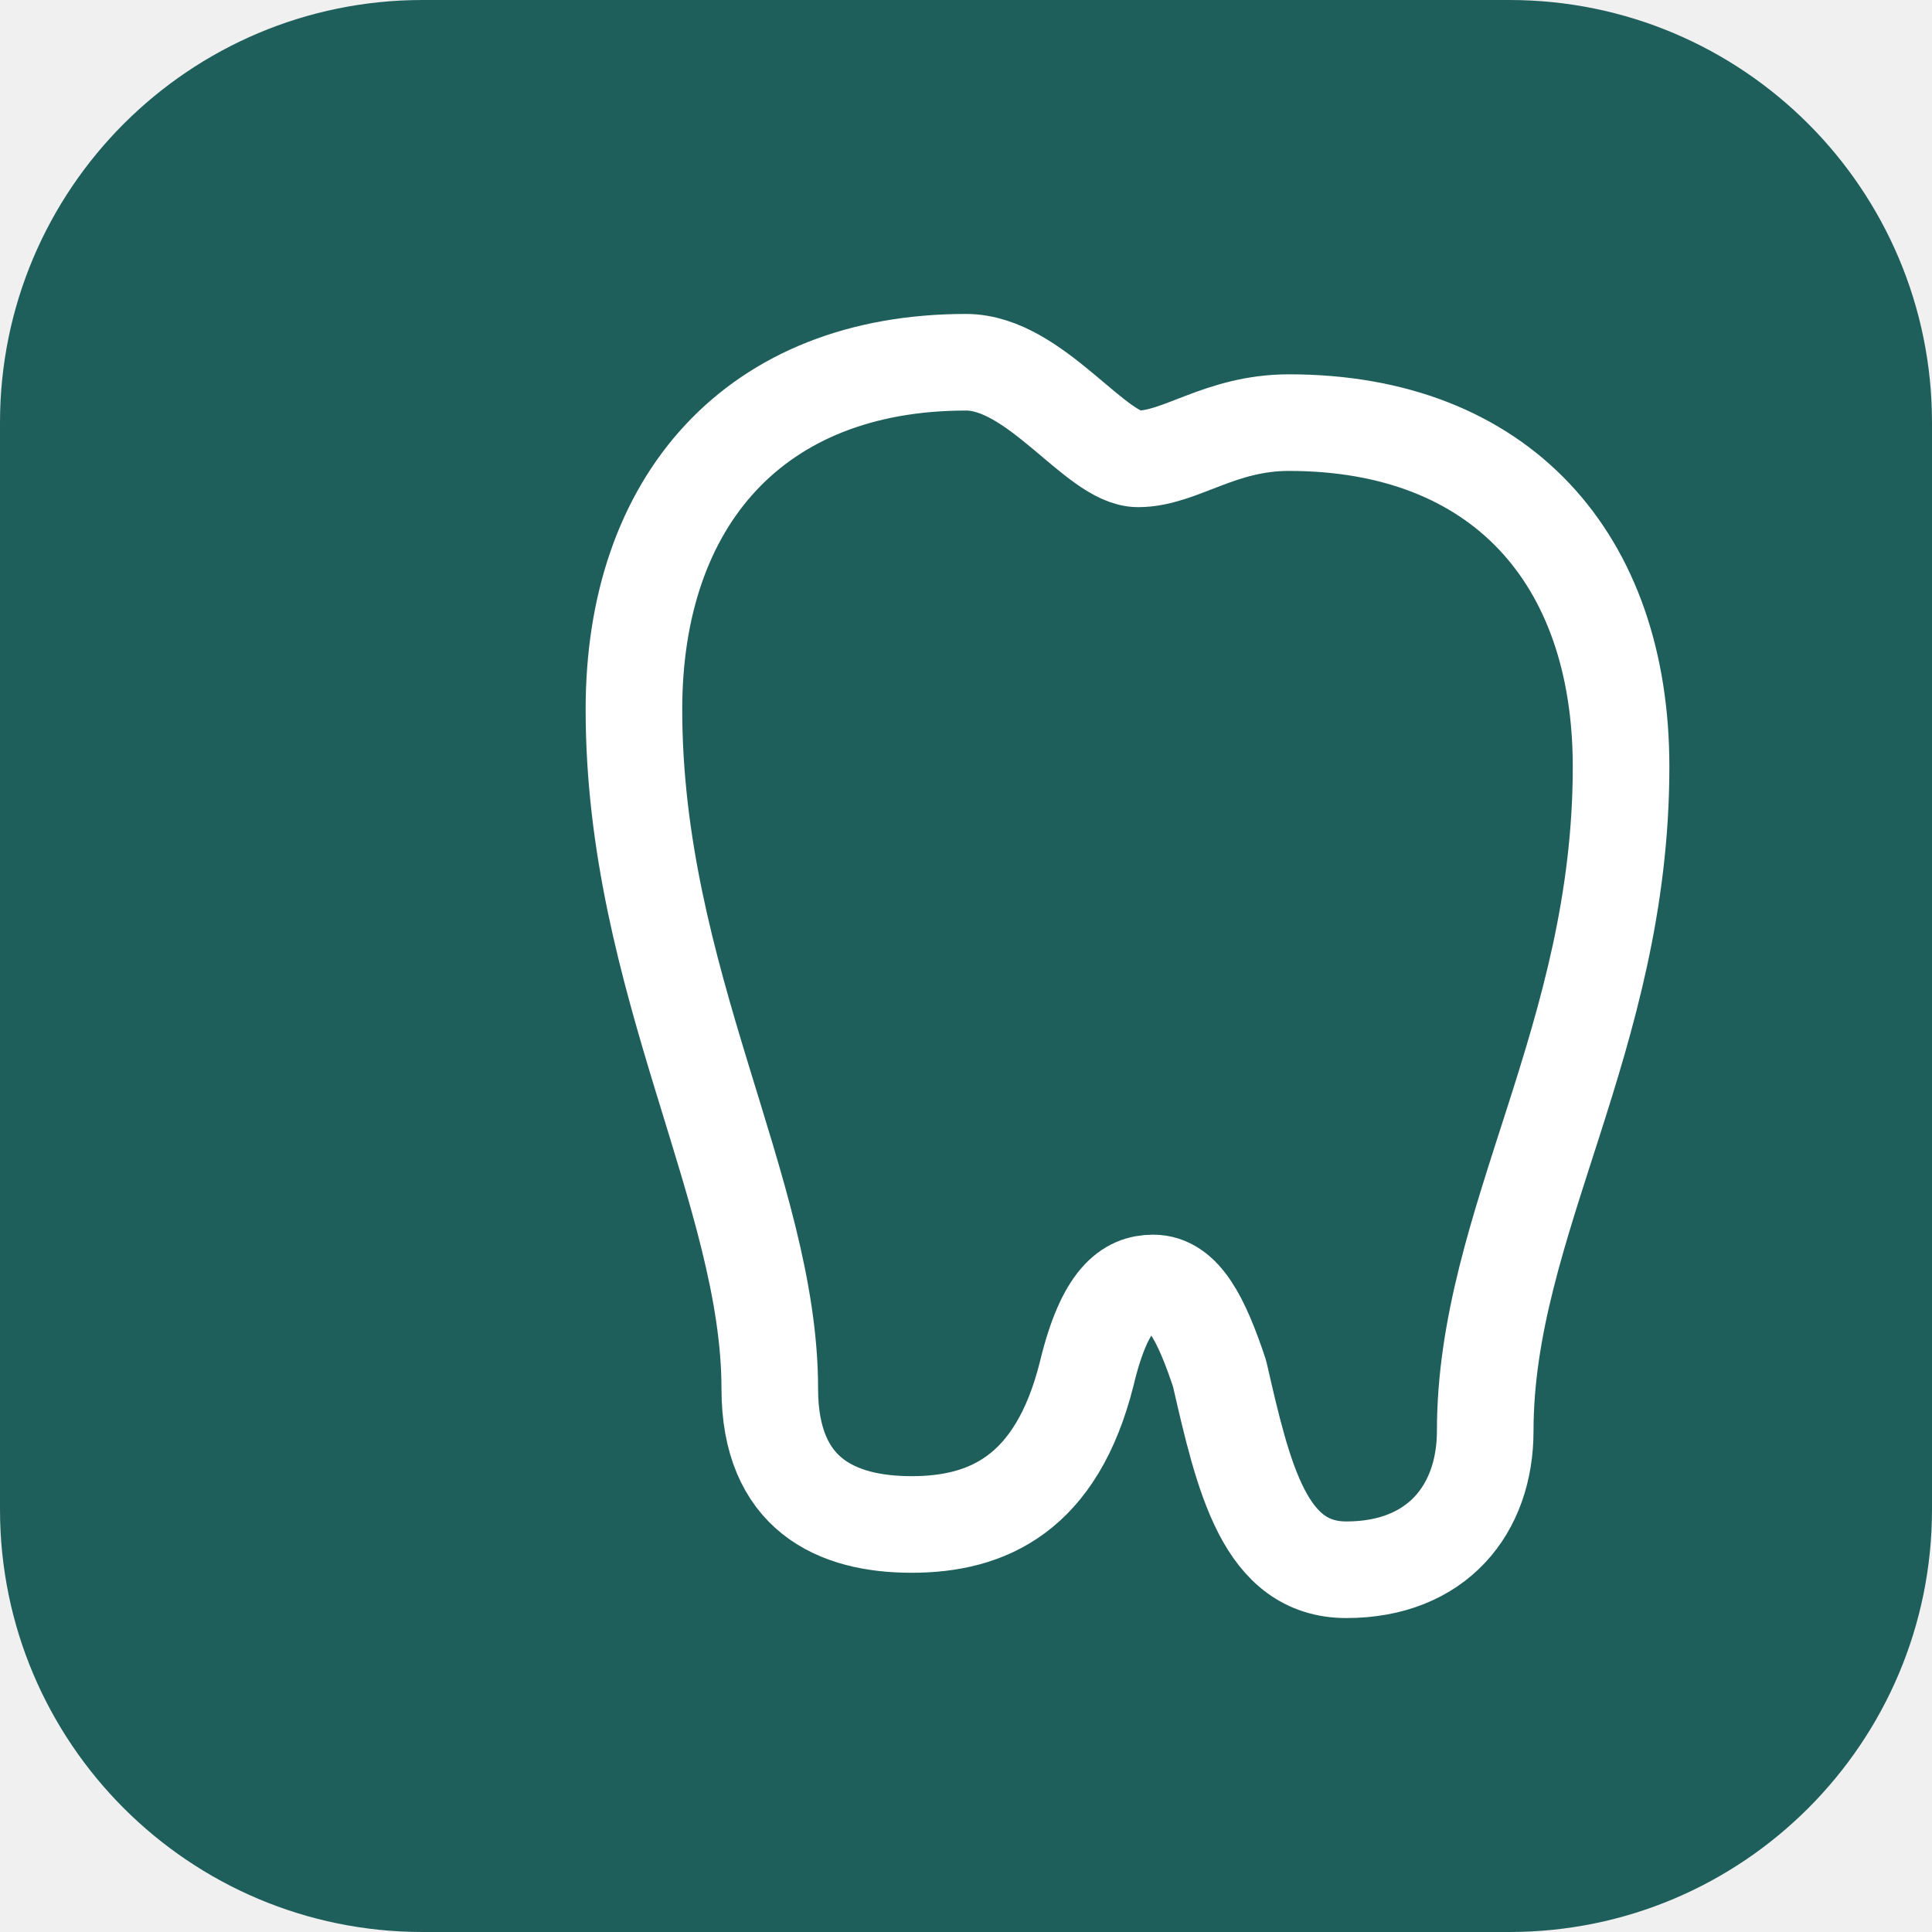
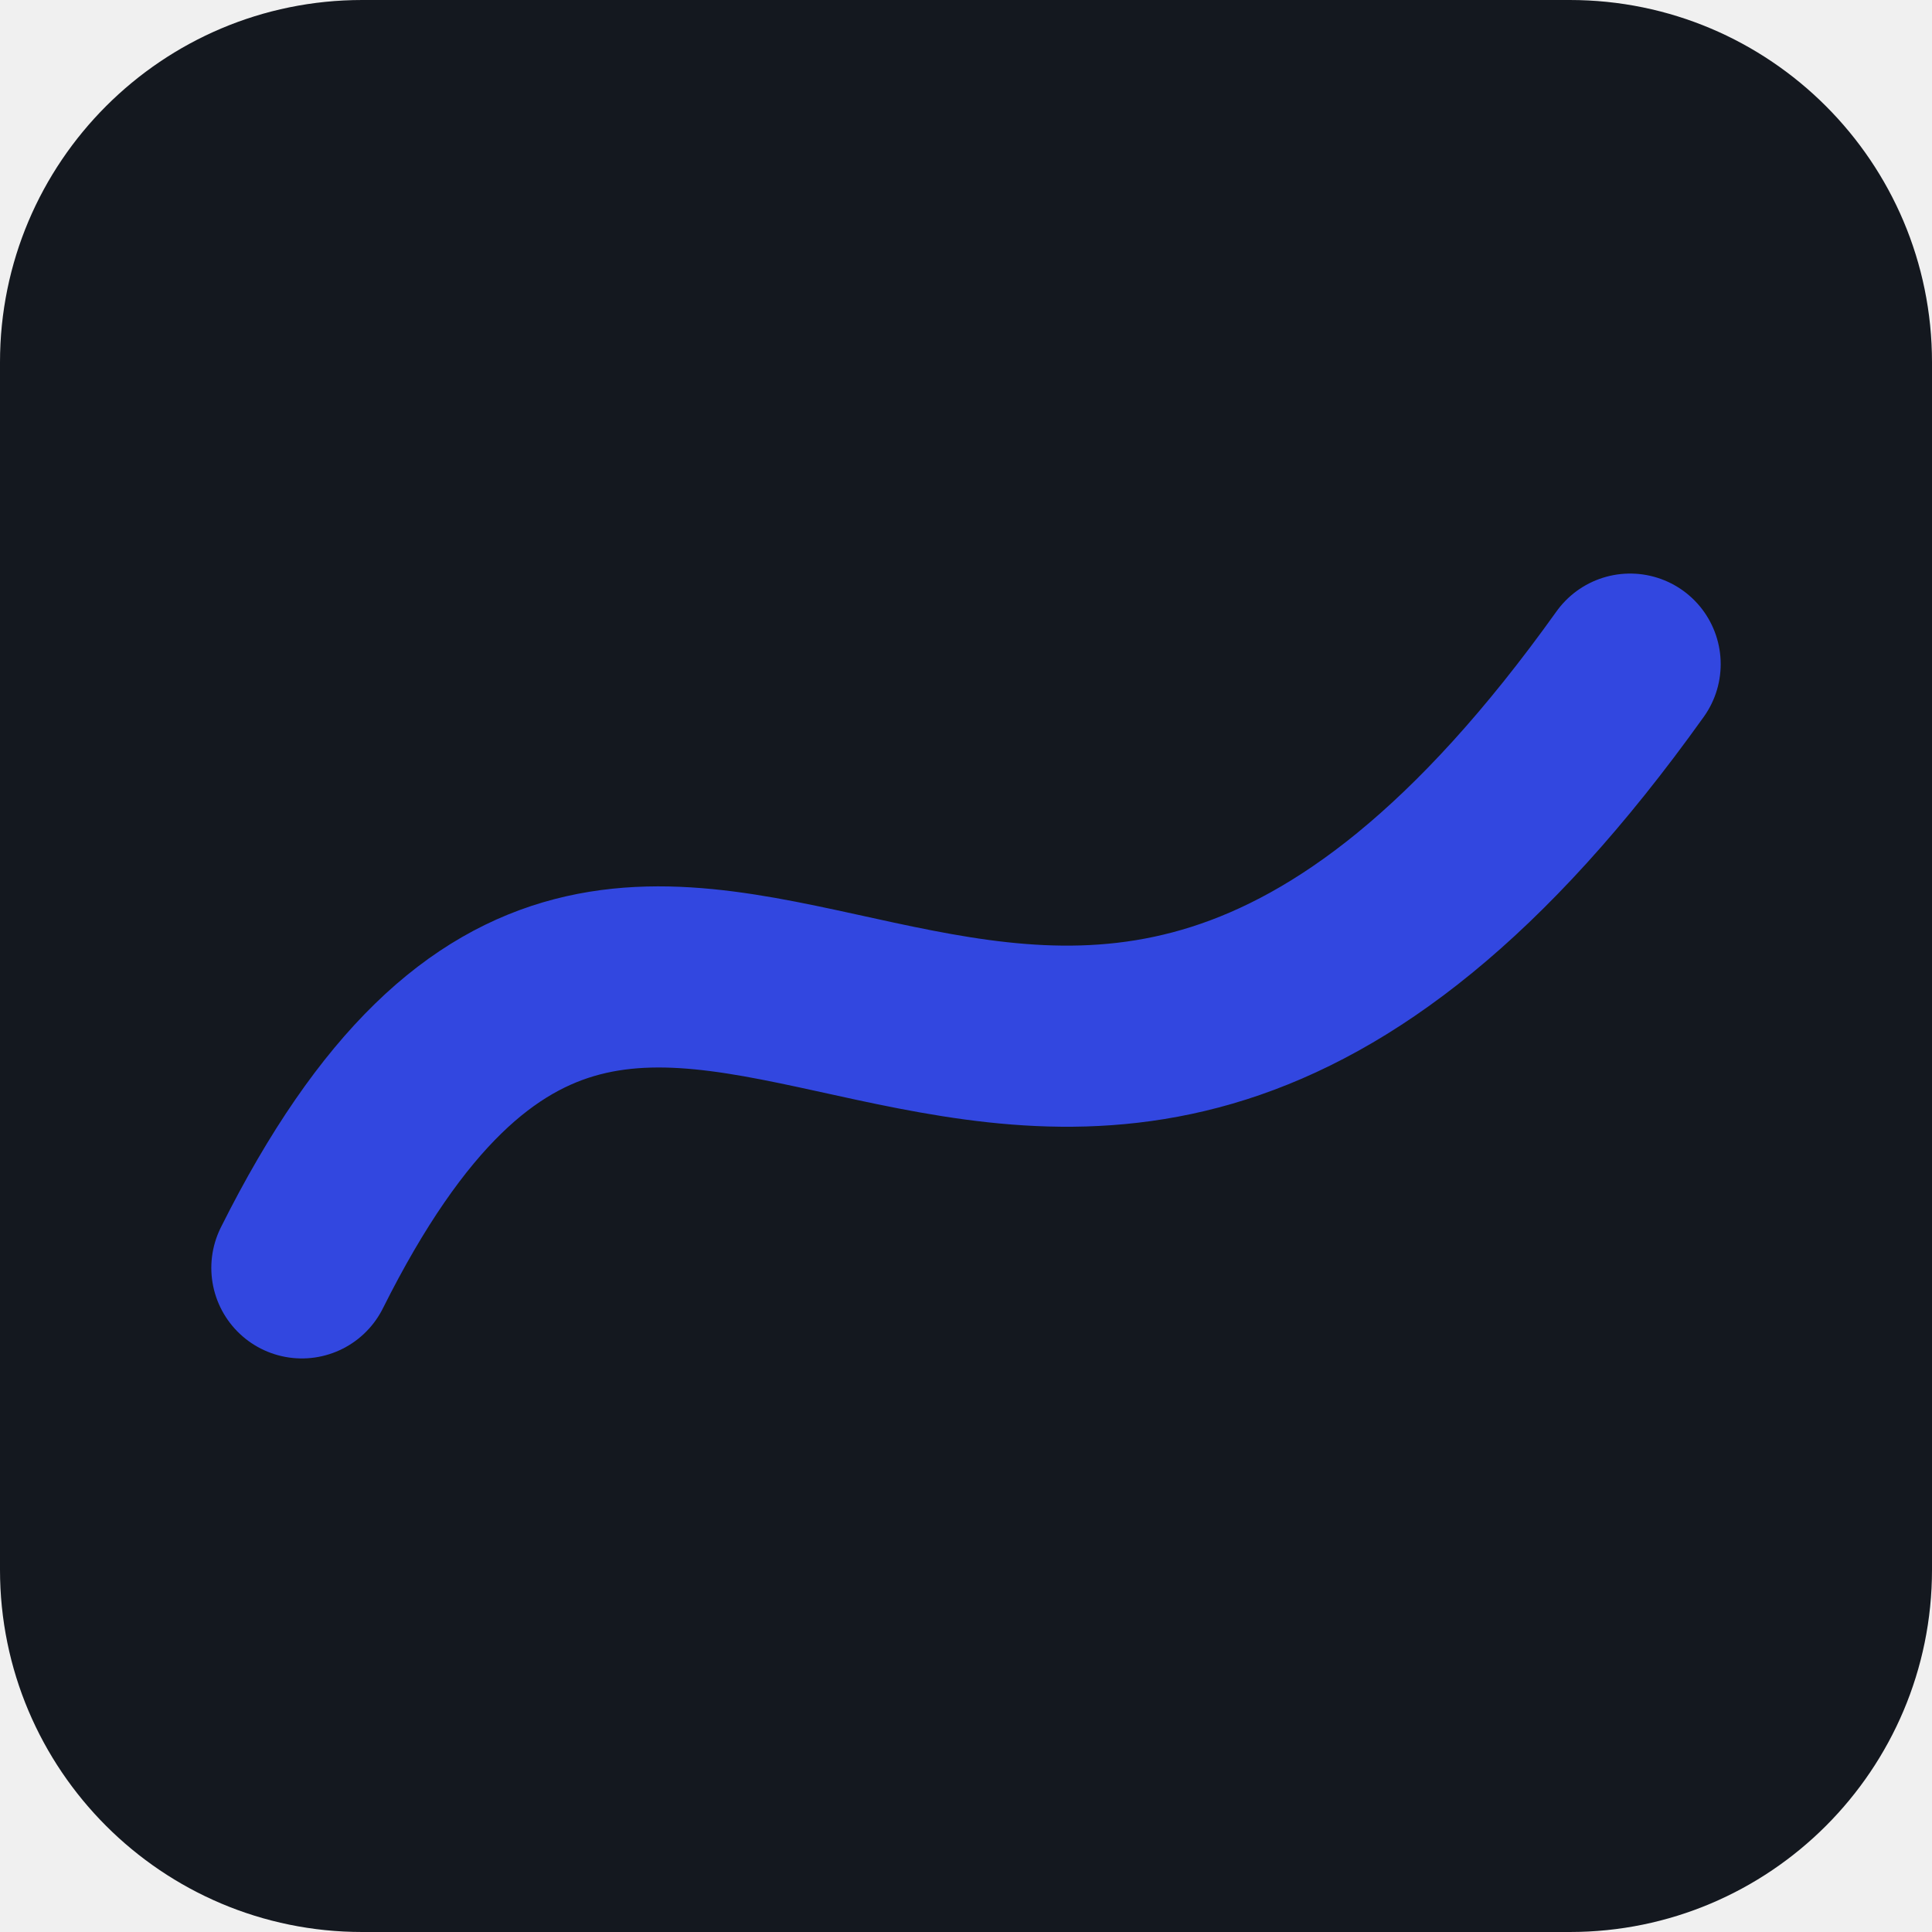
- <svg xmlns="http://www.w3.org/2000/svg" viewBox="0 0 64 64">
-   <rect width="64" height="64" rx="14" fill="#1f5f5b" />
-   <path d="M32 12c-7 0-11 4.6-11 11.5 0 9 4.5 16 4.5 22.5 0 3.5 2.2 4.5 4.7 4.5S35 49.5 36 45.5c.6-2.5 1.4-3 2.2-3 1 0 1.6 1.2 2.2 3 .8 3.5 1.5 6.5 4.2 6.5 3 0 4.6-2 4.6-4.6 0-6.9 4.5-13 4.5-22 0-6.9-4-11.4-11-11.4-2.3 0-3.6 1.2-5 1.2S34.3 12 32 12Z" fill="none" stroke="#ffffff" stroke-width="3.2" stroke-linejoin="round" />
+ <svg xmlns="http://www.w3.org/2000/svg" viewBox="0 0 32 32">
+   <rect width="32" height="32" rx="6" fill="#14181f" />
+   <path d="M5 21 C 11 9, 17 25, 27 11" fill="none" stroke="#3247e0" stroke-width="3" stroke-linecap="round" />
</svg>
